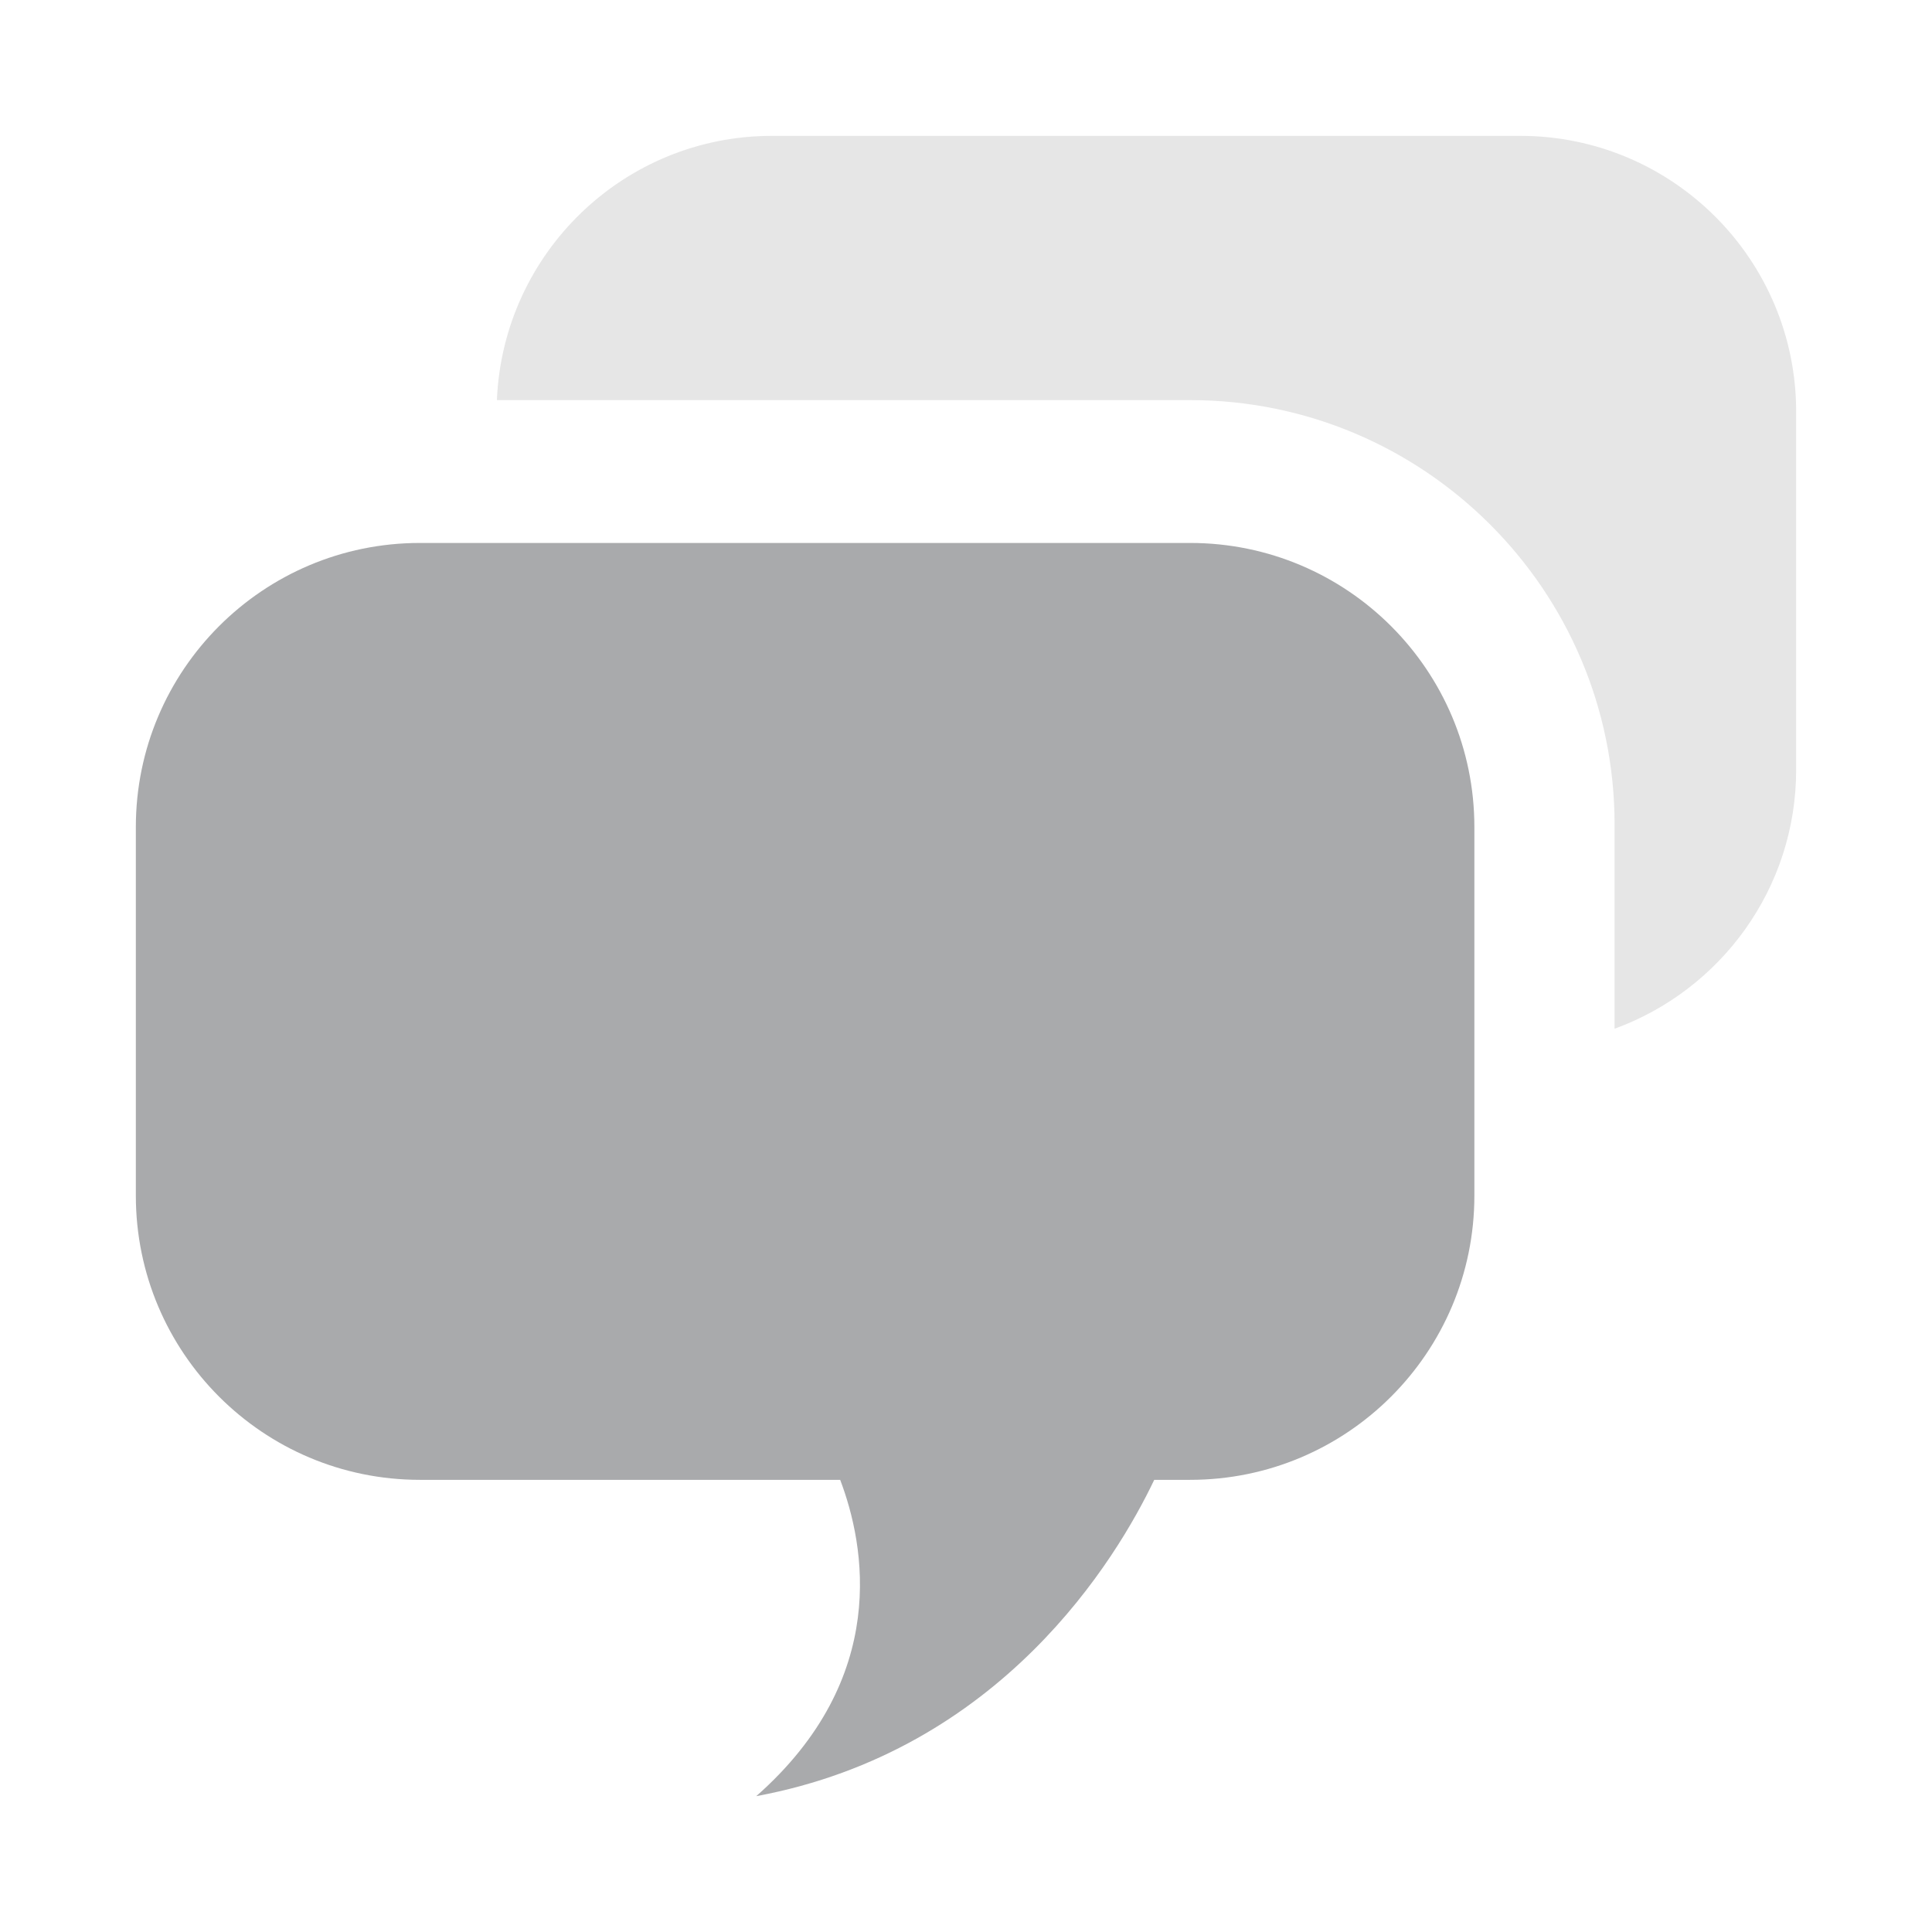
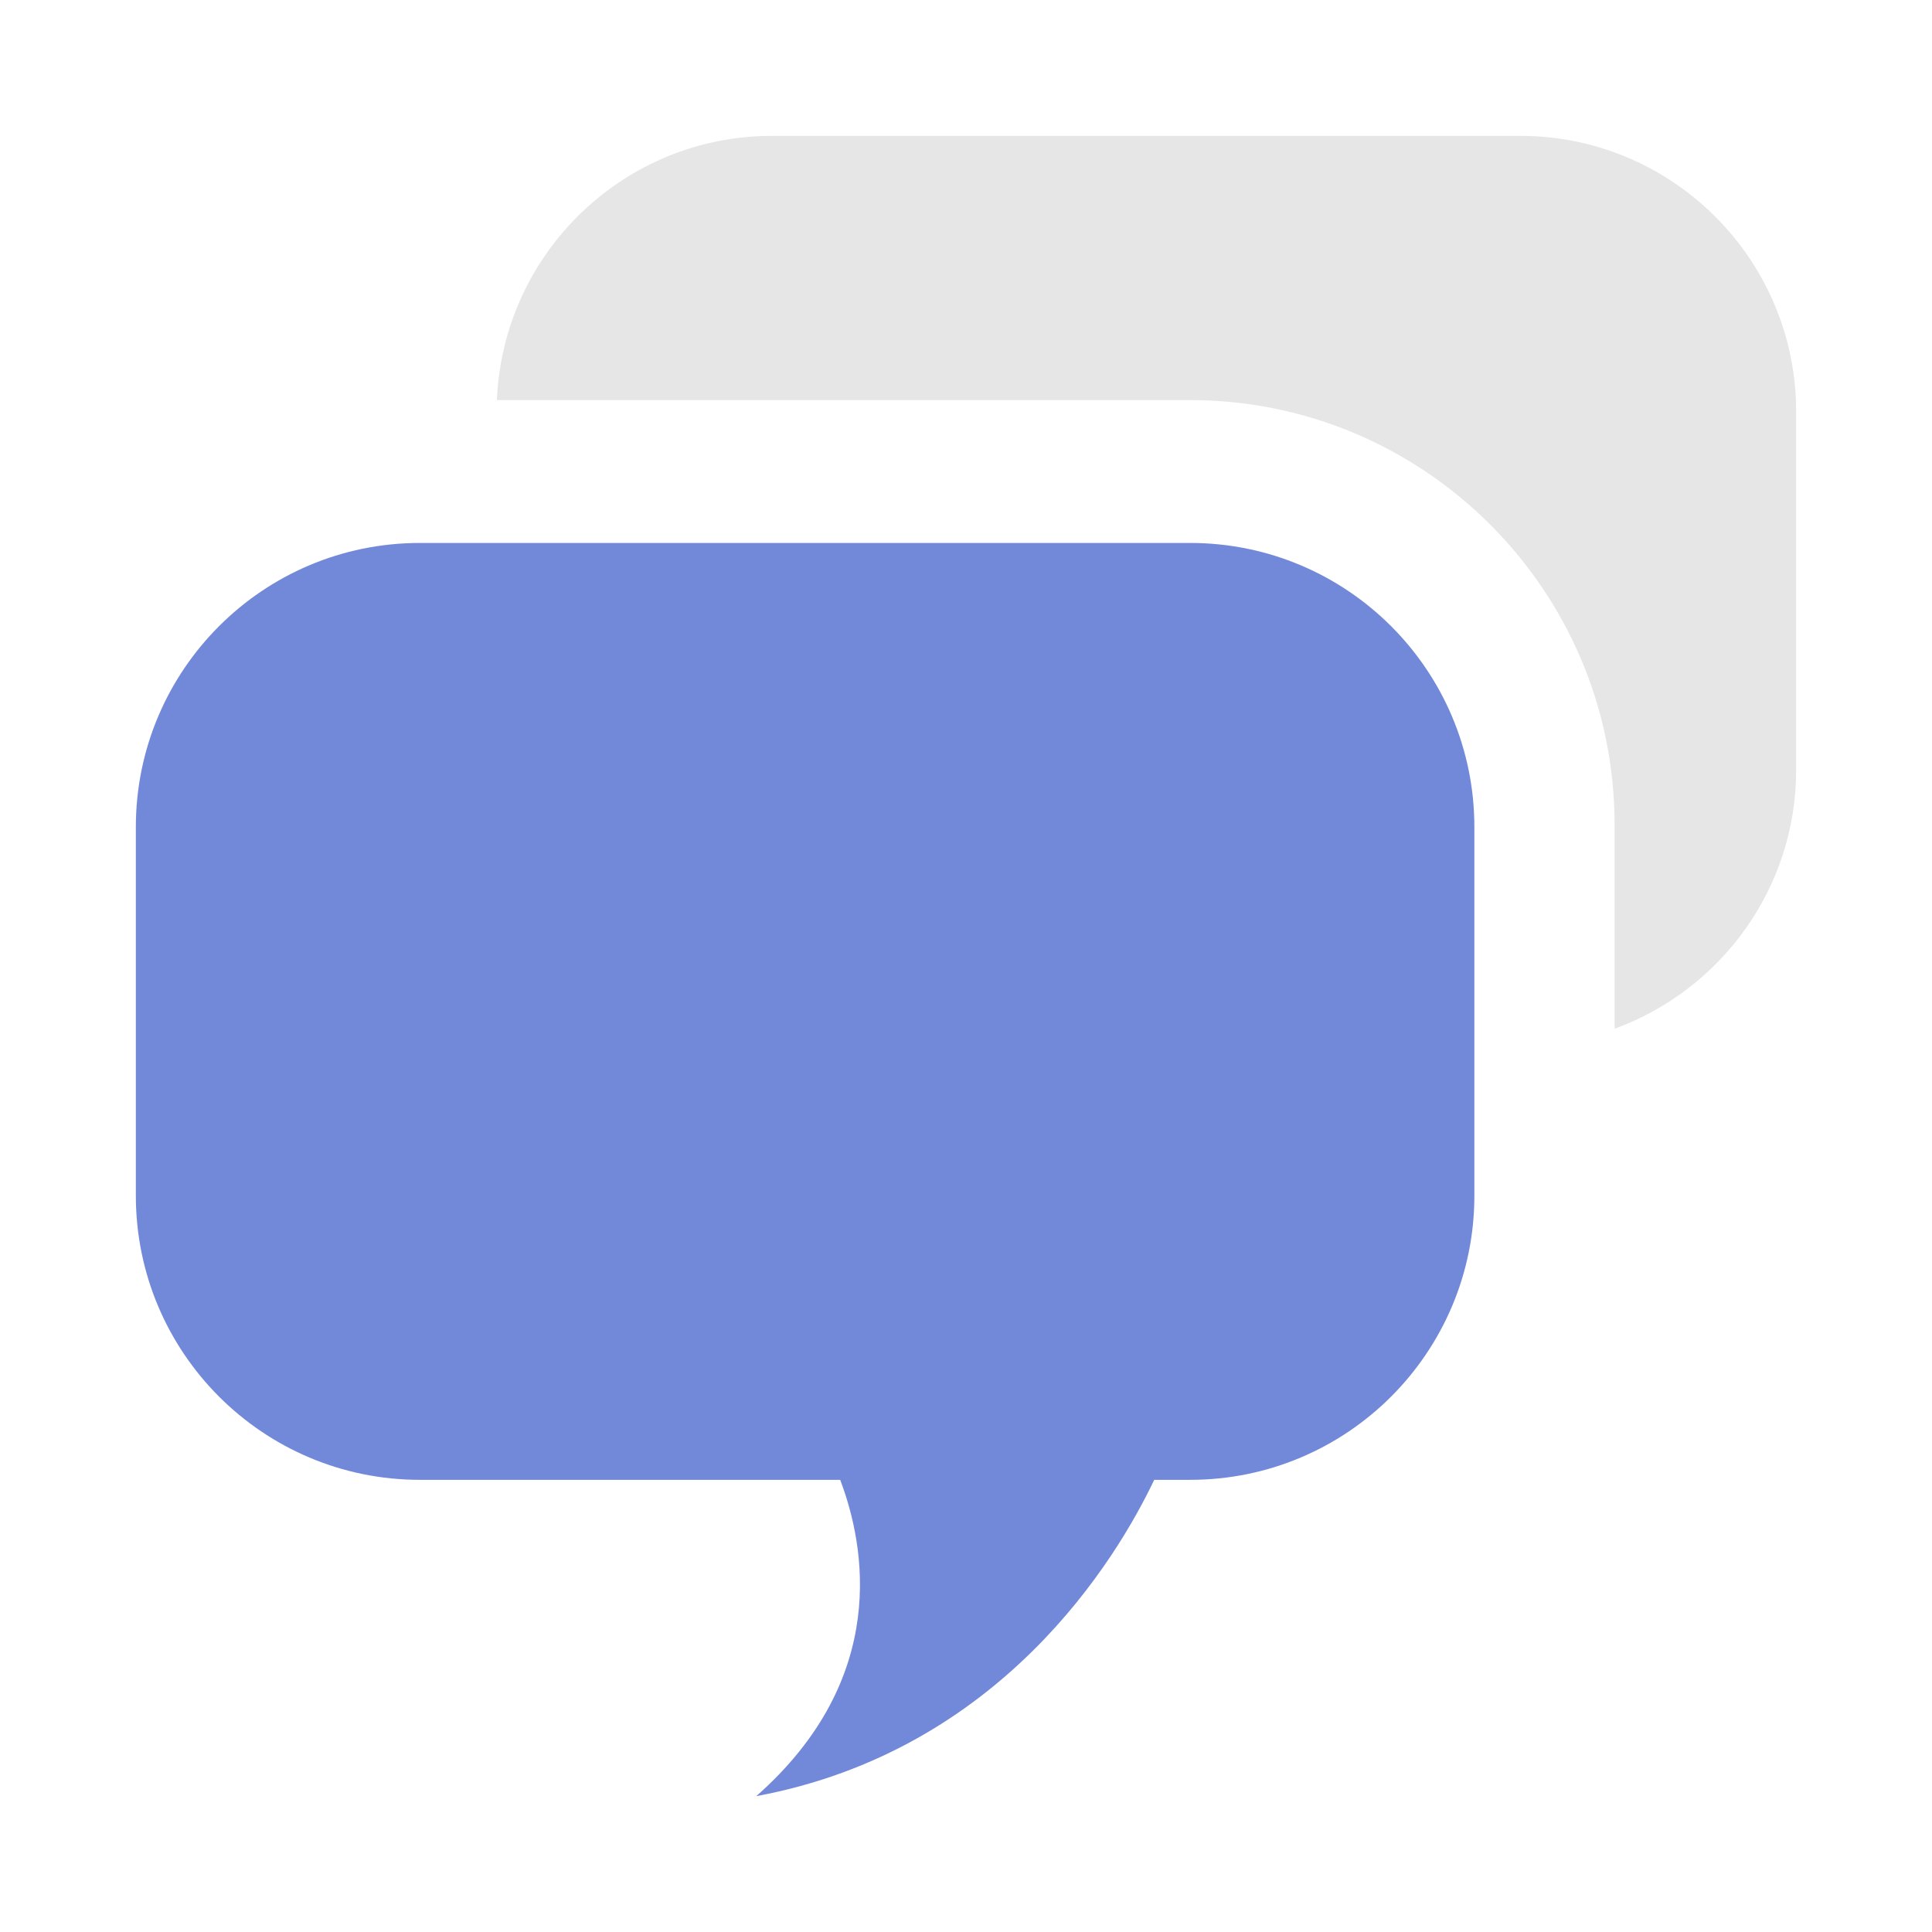
<svg xmlns="http://www.w3.org/2000/svg" width="100%" height="100%" viewBox="0 0 128 128" version="1.1" xml:space="preserve" style="fill-rule:evenodd;clip-rule:evenodd;stroke-linejoin:round;stroke-miterlimit:1.414;" id="svg10315">
  <defs id="defs10324" />
  <rect id="channel_groups" x="0" y="0" width="128" height="128" style="fill:none;" />
  <path d="M100.715,9.001l-49.56,0c-9.834,0 -17.827,7.775 -18.235,17.507l45.931,0c15.507,0 28.119,12.611 28.119,28.114l0,13.535c7.012,-2.558 12.03,-9.268 12.03,-17.162l0,-23.714c0,-10.093 -8.189,-18.28 -18.285,-18.28Z" style="fill:#e6e6e6;fill-rule:nonzero" id="path10318" />
-   <path d="M78.852,35.972l-51.033,0c-10.394,0 -18.819,8.429 -18.819,18.823l0,24.419c0,10.401 8.425,18.829 18.819,18.829l27.845,0c1.64,4.319 3.328,13.121 -5.56,20.957c16.241,-3.017 23.873,-15.722 26.367,-20.957l2.381,0c10.396,0 18.829,-8.428 18.829,-18.829l0,-24.419c0,-10.394 -8.433,-18.823 -18.829,-18.823Z" style="fill:#a9aaac;fill-rule:nonzero;fill-opacity:1" id="path10320" />
+   <path d="M78.852,35.972l-51.033,0c-10.394,0 -18.819,8.429 -18.819,18.823l0,24.419c0,10.401 8.425,18.829 18.819,18.829l27.845,0c1.64,4.319 3.328,13.121 -5.56,20.957c16.241,-3.017 23.873,-15.722 26.367,-20.957l2.381,0c10.396,0 18.829,-8.428 18.829,-18.829l0,-24.419c0,-10.394 -8.433,-18.823 -18.829,-18.823Z" style="fill:#7289da;fill-rule:nonzero;fill-opacity:1" id="path10320" />
</svg>
